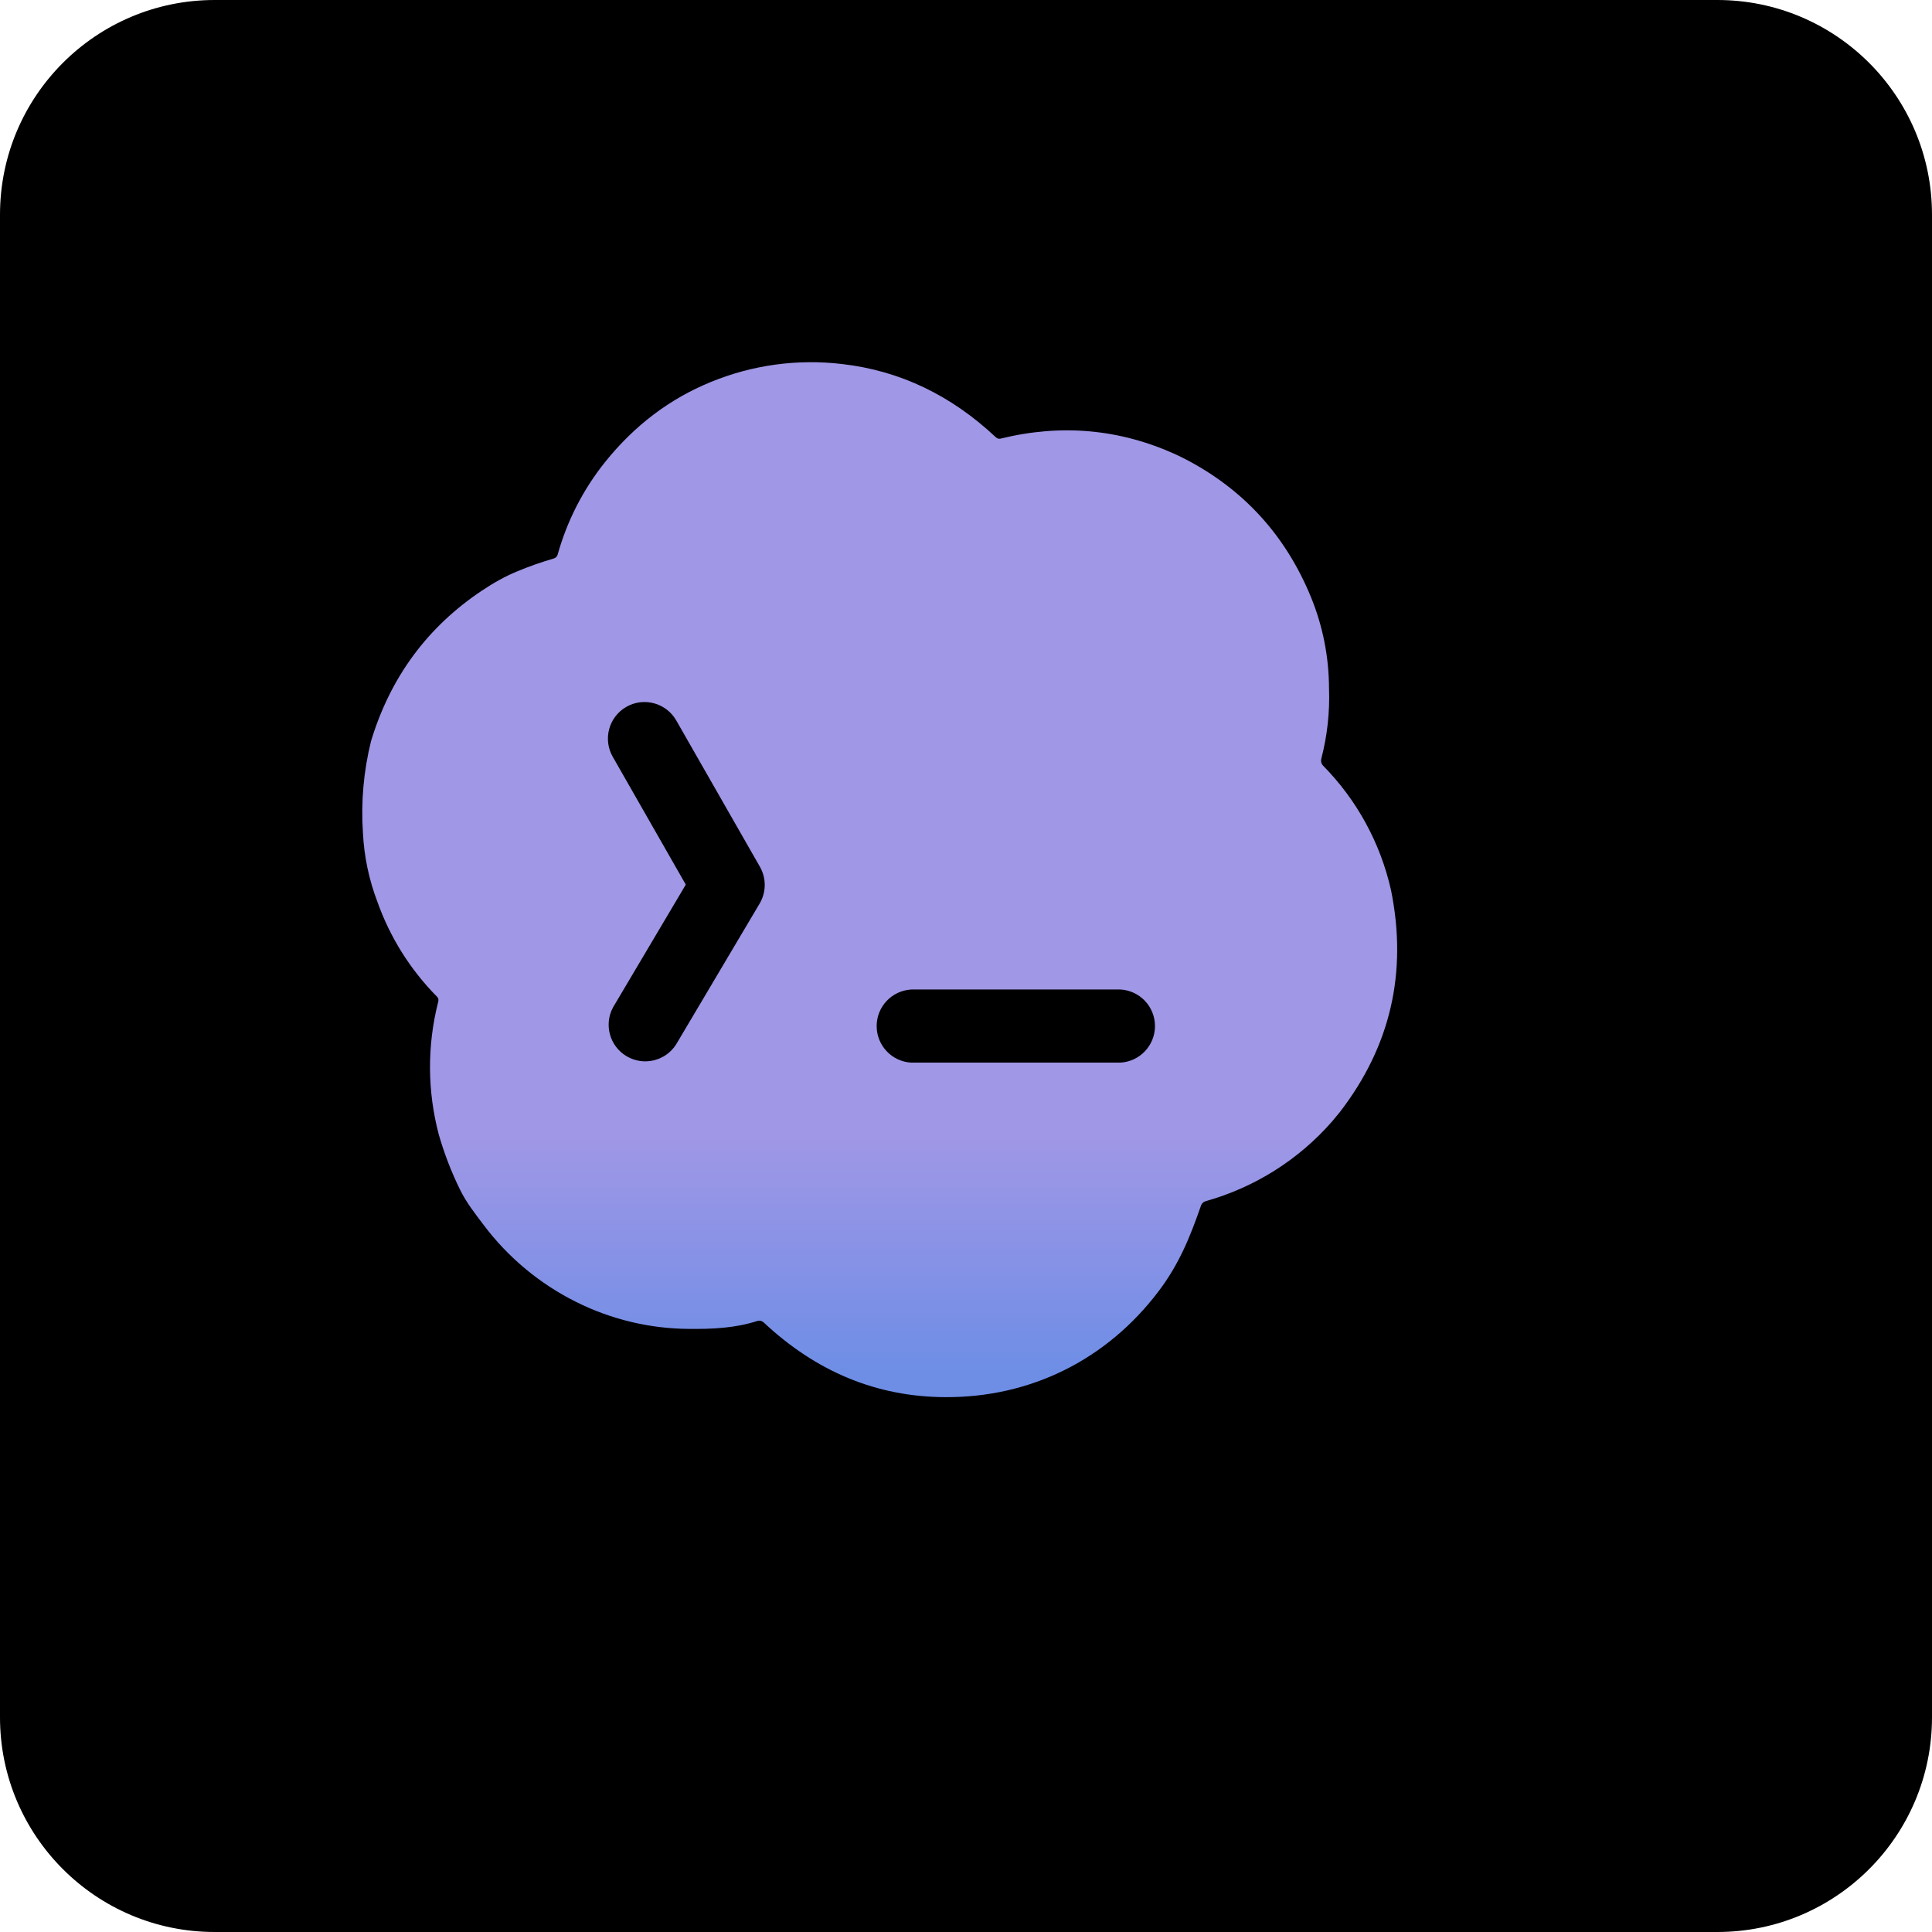
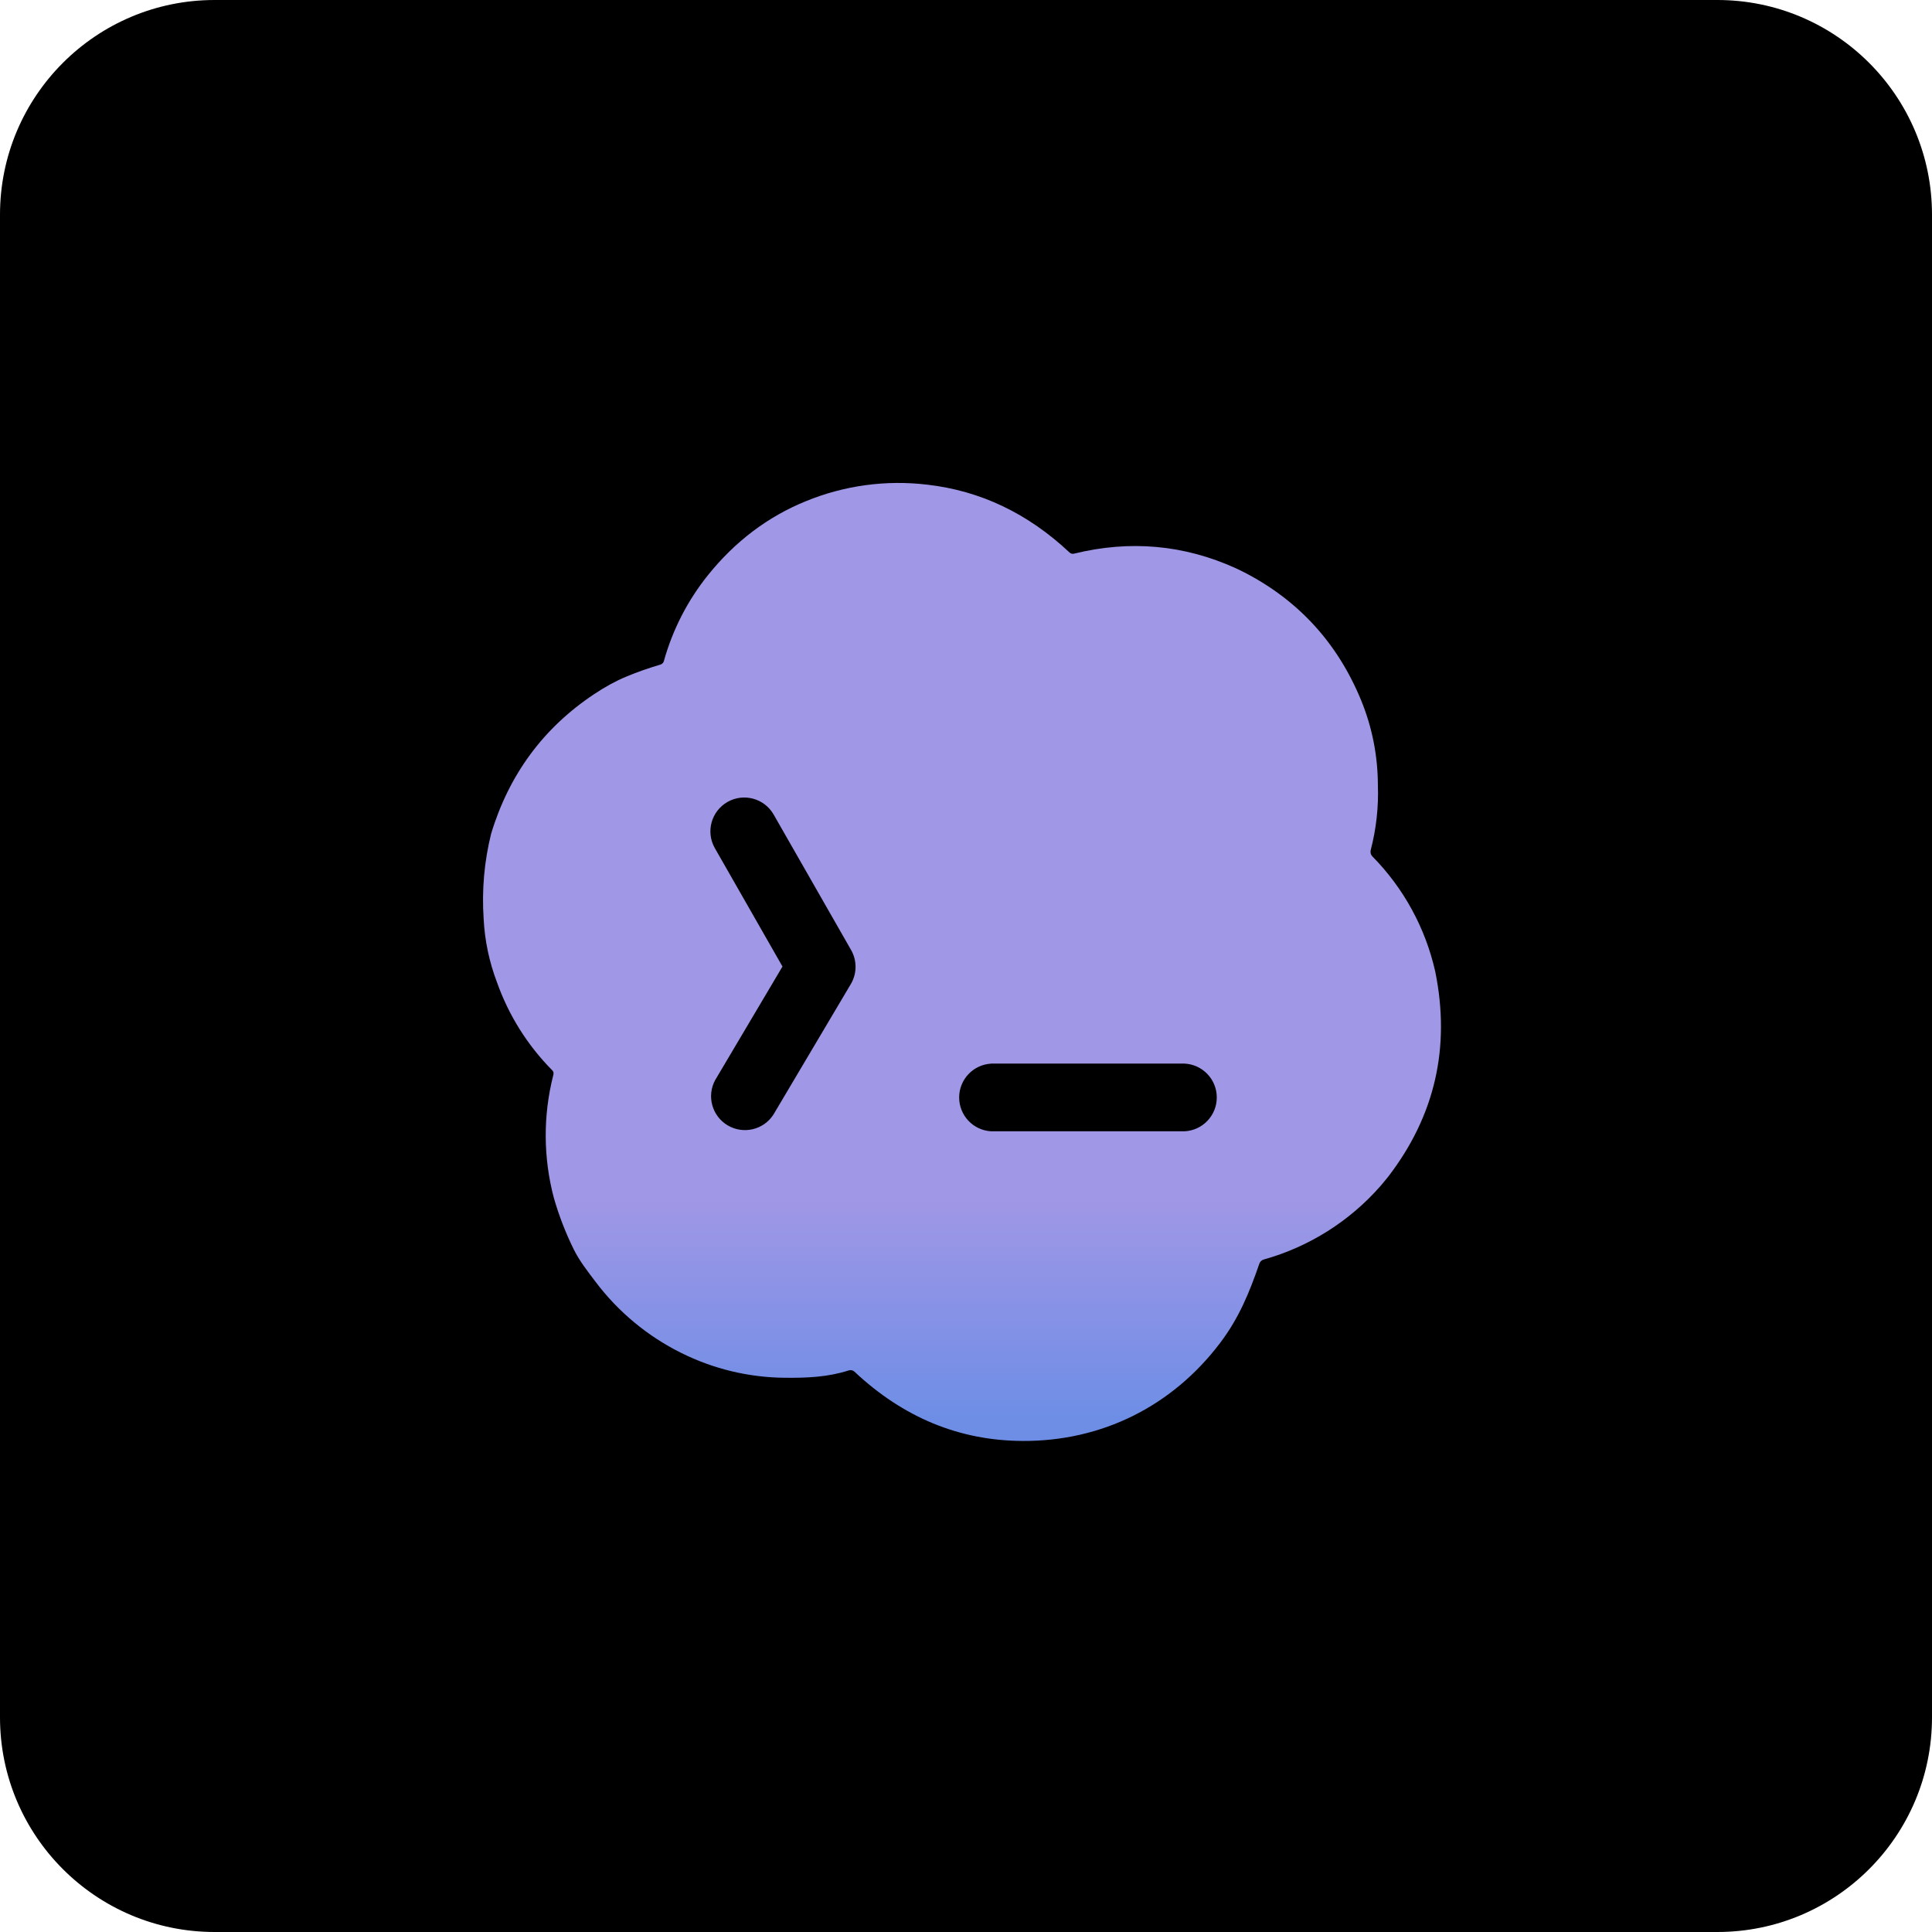
<svg xmlns="http://www.w3.org/2000/svg" viewBox="0 0 144 144">
  <defs>
    <linearGradient id="codexGrad" gradientUnits="userSpaceOnUse" x1="72" y1="18" x2="72" y2="126">
      <stop offset="0" stop-color="#B1A7FF" />
      <stop offset="0.05" stop-color="#7A9DFF" />
      <stop offset="1" stop-color="#3941FF" />
    </linearGradient>
  </defs>
  <rect width="144" height="144" rx="16" fill="#000" />
-   <g transform="translate(27,27) scale(3.214)" opacity="0.9">
+   <g transform="translate(36,36) scale(2.975)" opacity="0.9">
    <path fill-rule="evenodd" clip-rule="evenodd" d="M8.086.457a6.105 6.105 0 013.046-.415c1.333.153 2.521.72 3.564 1.7a.117.117 0 00.107.029c1.408-.346 2.762-.224 4.061.366l.063.03.154.076c1.357.703 2.33 1.77 2.918 3.198.278.679.418 1.388.421 2.126a5.655 5.655 0 01-.18 1.631.167.167 0 00.04.155 5.982 5.982 0 011.578 2.891c.385 1.901-.01 3.615-1.183 5.14l-.182.22a6.063 6.063 0 01-2.934 1.851.162.162 0 00-.108.102c-.255.736-.511 1.364-.987 1.992-1.199 1.582-2.962 2.462-4.948 2.451-1.583-.008-2.986-.587-4.21-1.736a.145.145 0 00-.14-.032c-.518.167-1.04.191-1.604.185a5.924 5.924 0 01-2.595-.622 6.058 6.058 0 01-2.146-1.781c-.203-.269-.404-.522-.551-.821a7.74 7.74 0 01-.495-1.283 6.11 6.11 0 01-.017-3.064.166.166 0 00.008-.074.115.115 0 00-.037-.064 5.958 5.958 0 01-1.38-2.202 5.196 5.196 0 01-.333-1.589 6.915 6.915 0 01.188-2.132c.45-1.484 1.309-2.648 2.577-3.493.282-.188.55-.334.802-.438.286-.12.573-.22.861-.304a.129.129 0 00.087-.087A6.016 6.016 0 015.635 2.31C6.315 1.464 7.132.846 8.086.457zm-.804 7.85a.848.848 0 00-1.473.842l1.694 2.965-1.688 2.848a.849.849 0 001.46.864l1.94-3.272a.849.849 0 00.007-.854l-1.94-3.393zm5.446 6.24a.849.849 0 000 1.695h4.848a.849.849 0 000-1.696h-4.848z" fill="url(#codexGrad)" />
  </g>
</svg>
